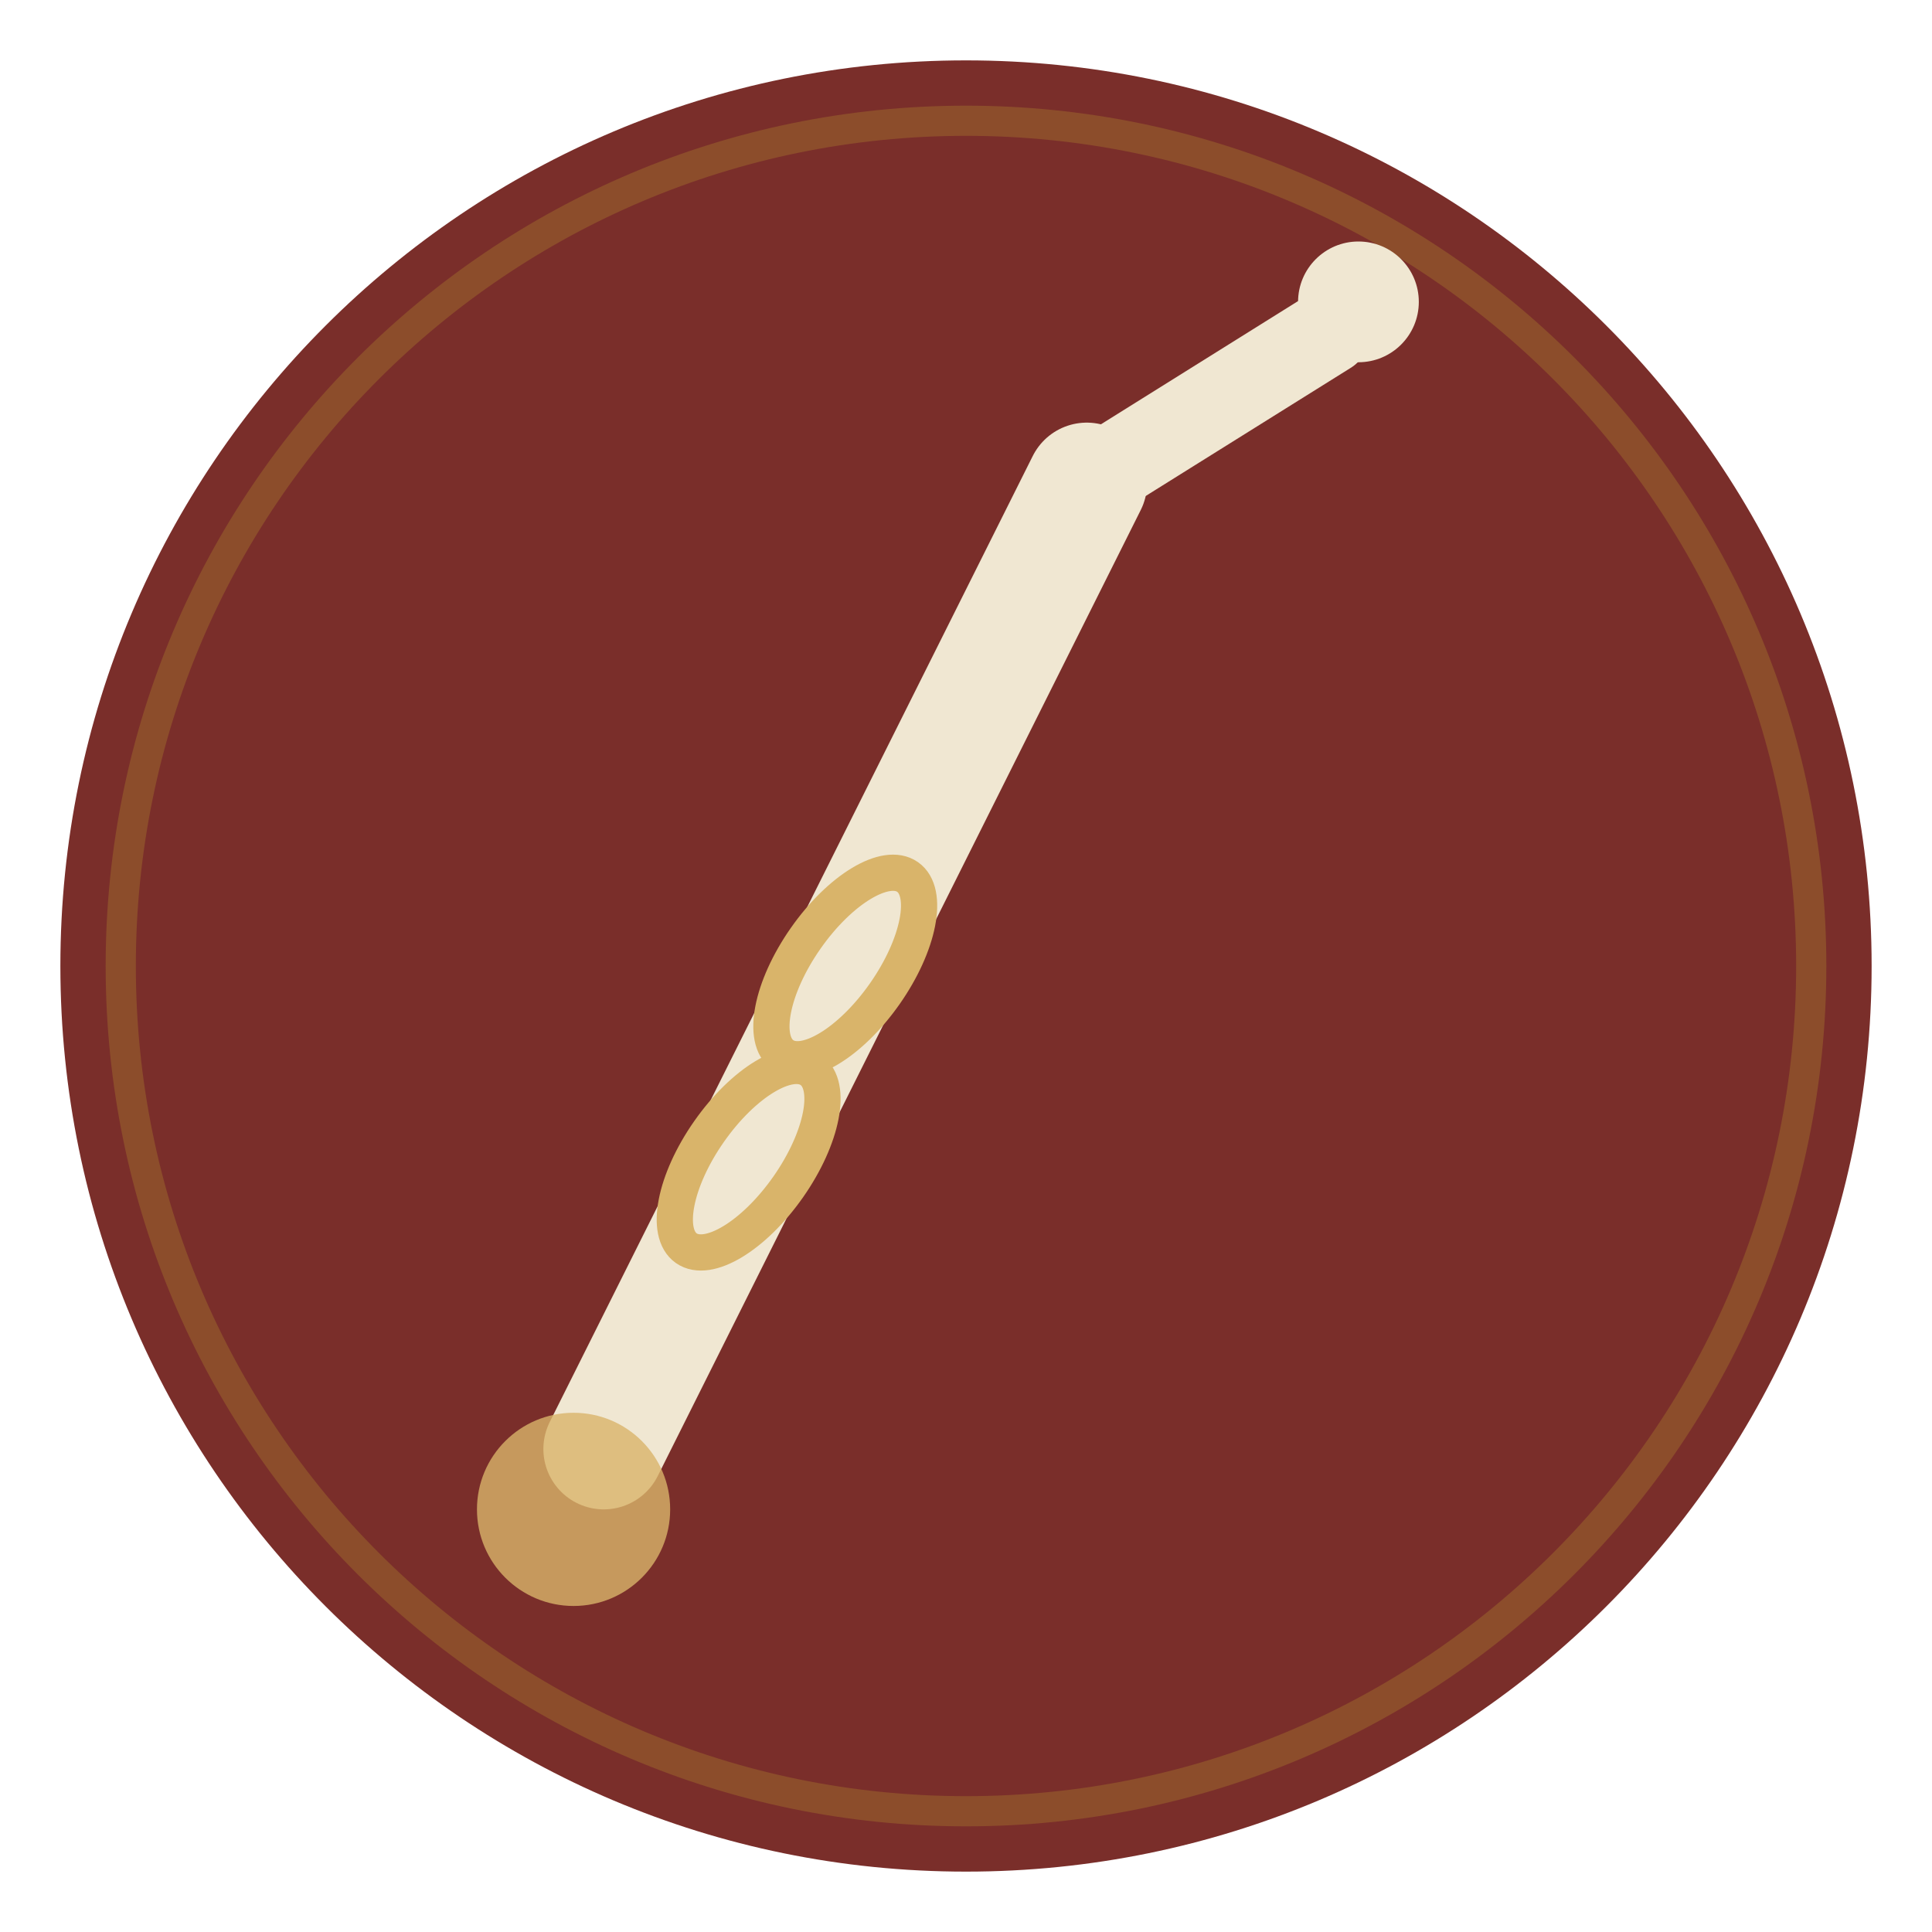
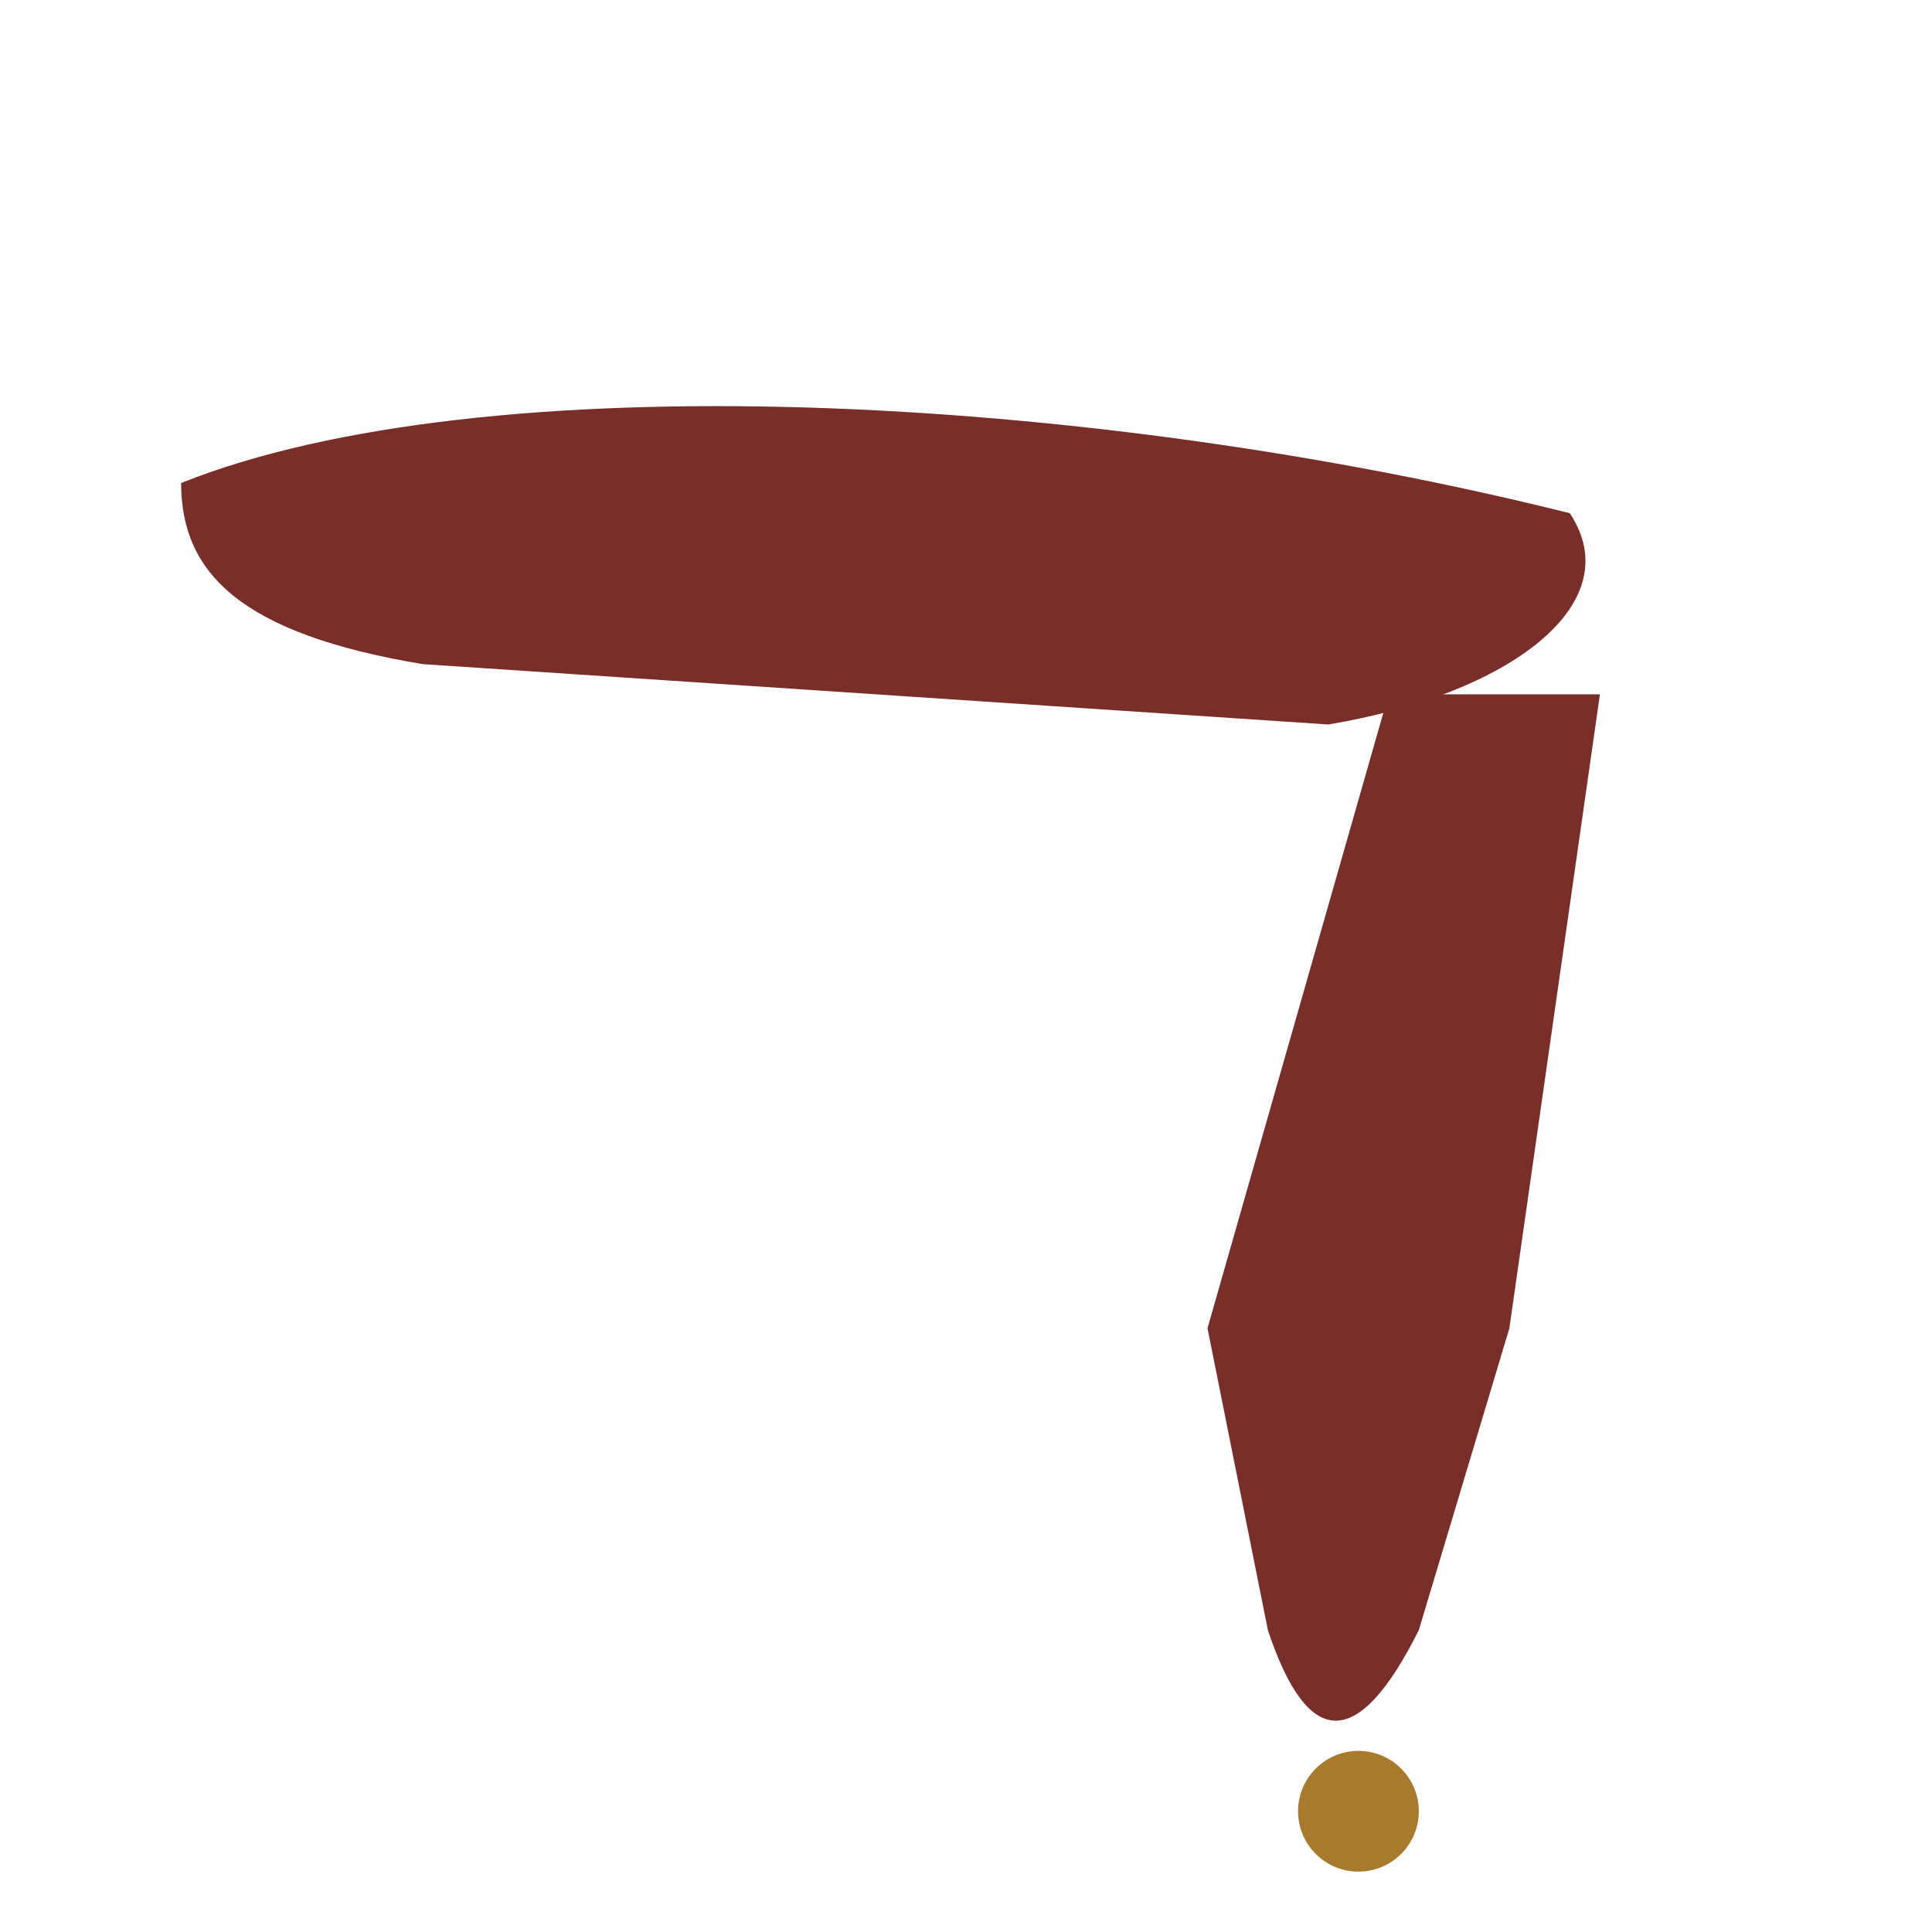
<svg xmlns="http://www.w3.org/2000/svg" viewBox="0 0 32 32" width="32" height="32">
-   <circle cx="16" cy="16" r="15" fill="#7a2e2a" />
-   <circle cx="16" cy="16" r="14" fill="none" stroke="#a87a2c" stroke-width="0.5" opacity="0.4" />
-   <line x1="10" y1="24" x2="18" y2="8" stroke="#f0e7d2" stroke-width="2" stroke-linecap="round" />
-   <ellipse cx="12.4" cy="19.2" rx="1.8" ry="0.8" fill="none" stroke="#d9b46a" stroke-width="0.6" transform="rotate(-55 12.4 19.2)" />
-   <ellipse cx="14" cy="16" rx="1.8" ry="0.8" fill="none" stroke="#d9b46a" stroke-width="0.6" transform="rotate(-55 14 16)" />
-   <line x1="18" y1="8" x2="22" y2="5.5" stroke="#f0e7d2" stroke-width="1.4" stroke-linecap="round" />
-   <circle cx="22.5" cy="5" r="1" fill="#f0e7d2" />
-   <circle cx="9.5" cy="25" r="1.6" fill="#d9b46a" opacity="0.8" />
+   <path d="M 3 8 C 8 6, 18 6.5, 26 8.5 C 27 10, 25 11.5, 22 12 L 7 11 C 4 10.5, 3 9.5, 3 8 Z" fill="#7a2e2a" />
+   <path d="M 23 11.5 L 26.5 11.5 L 25 22 L 23.5 27 Q 22 30, 21 27 L 20 22 Z" fill="#7a2e2a" />
+   <circle cx="22.5" cy="30" r="1.0" fill="#a87a2c" />
</svg>
